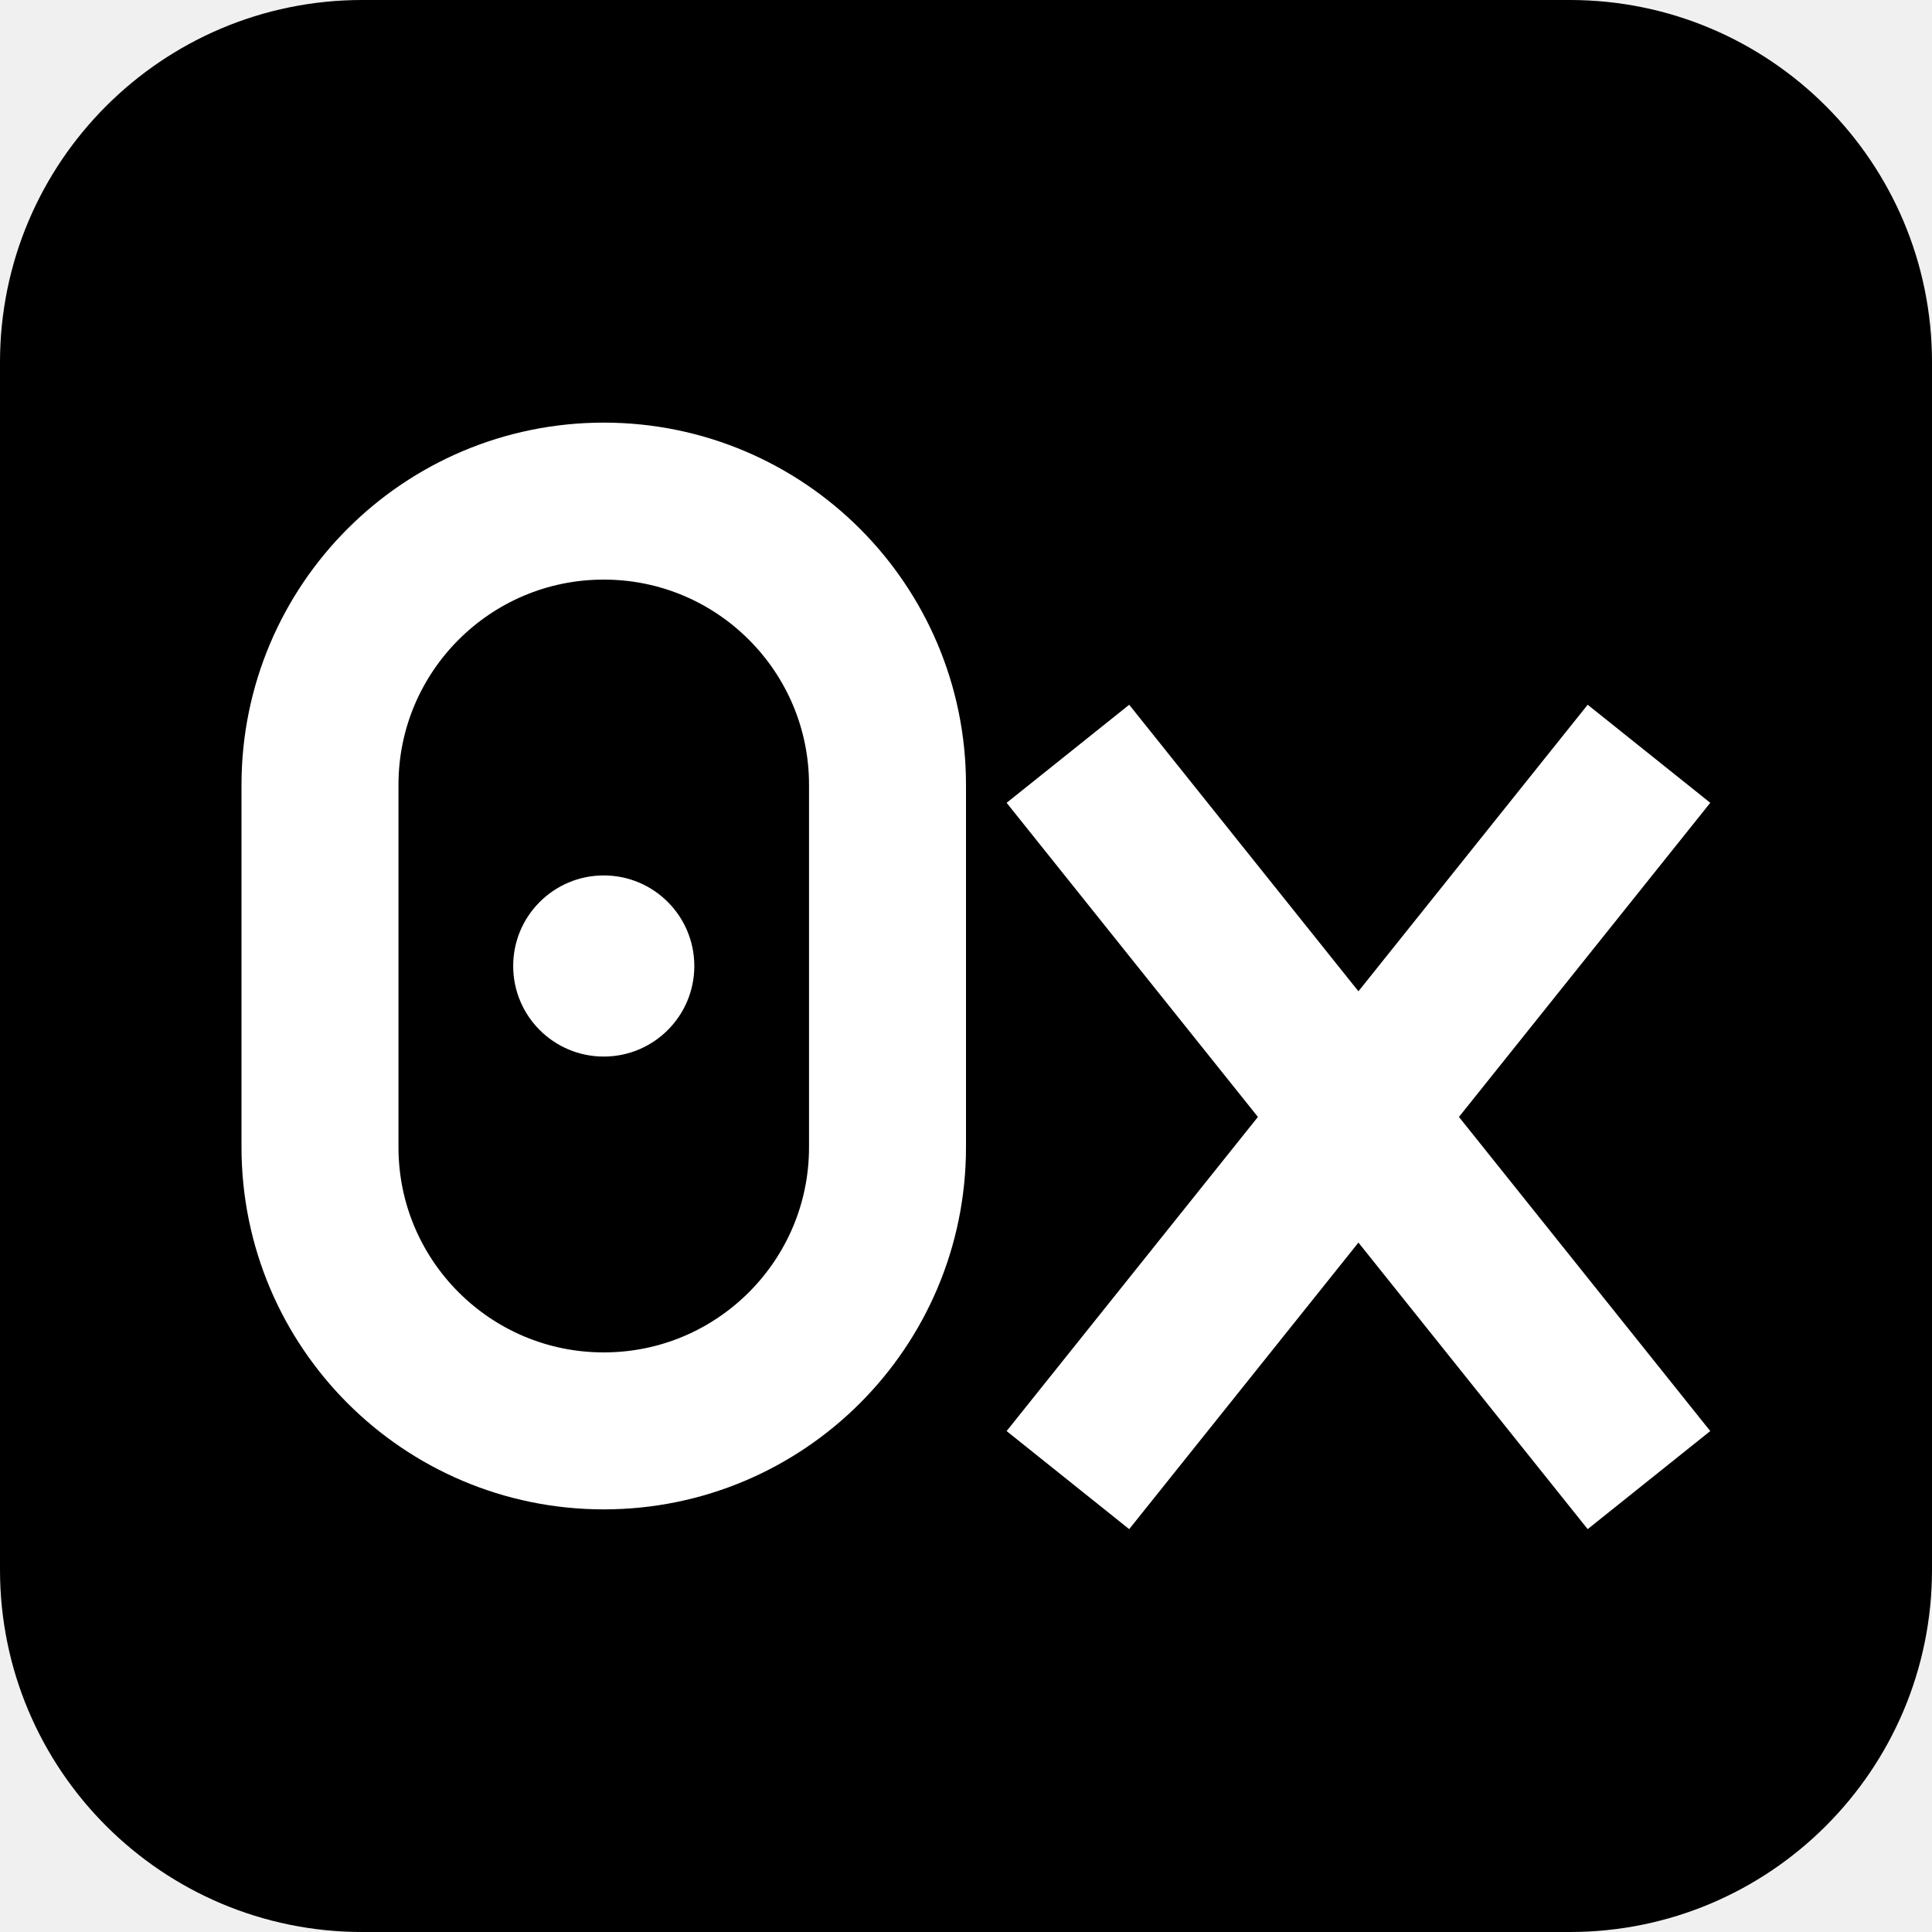
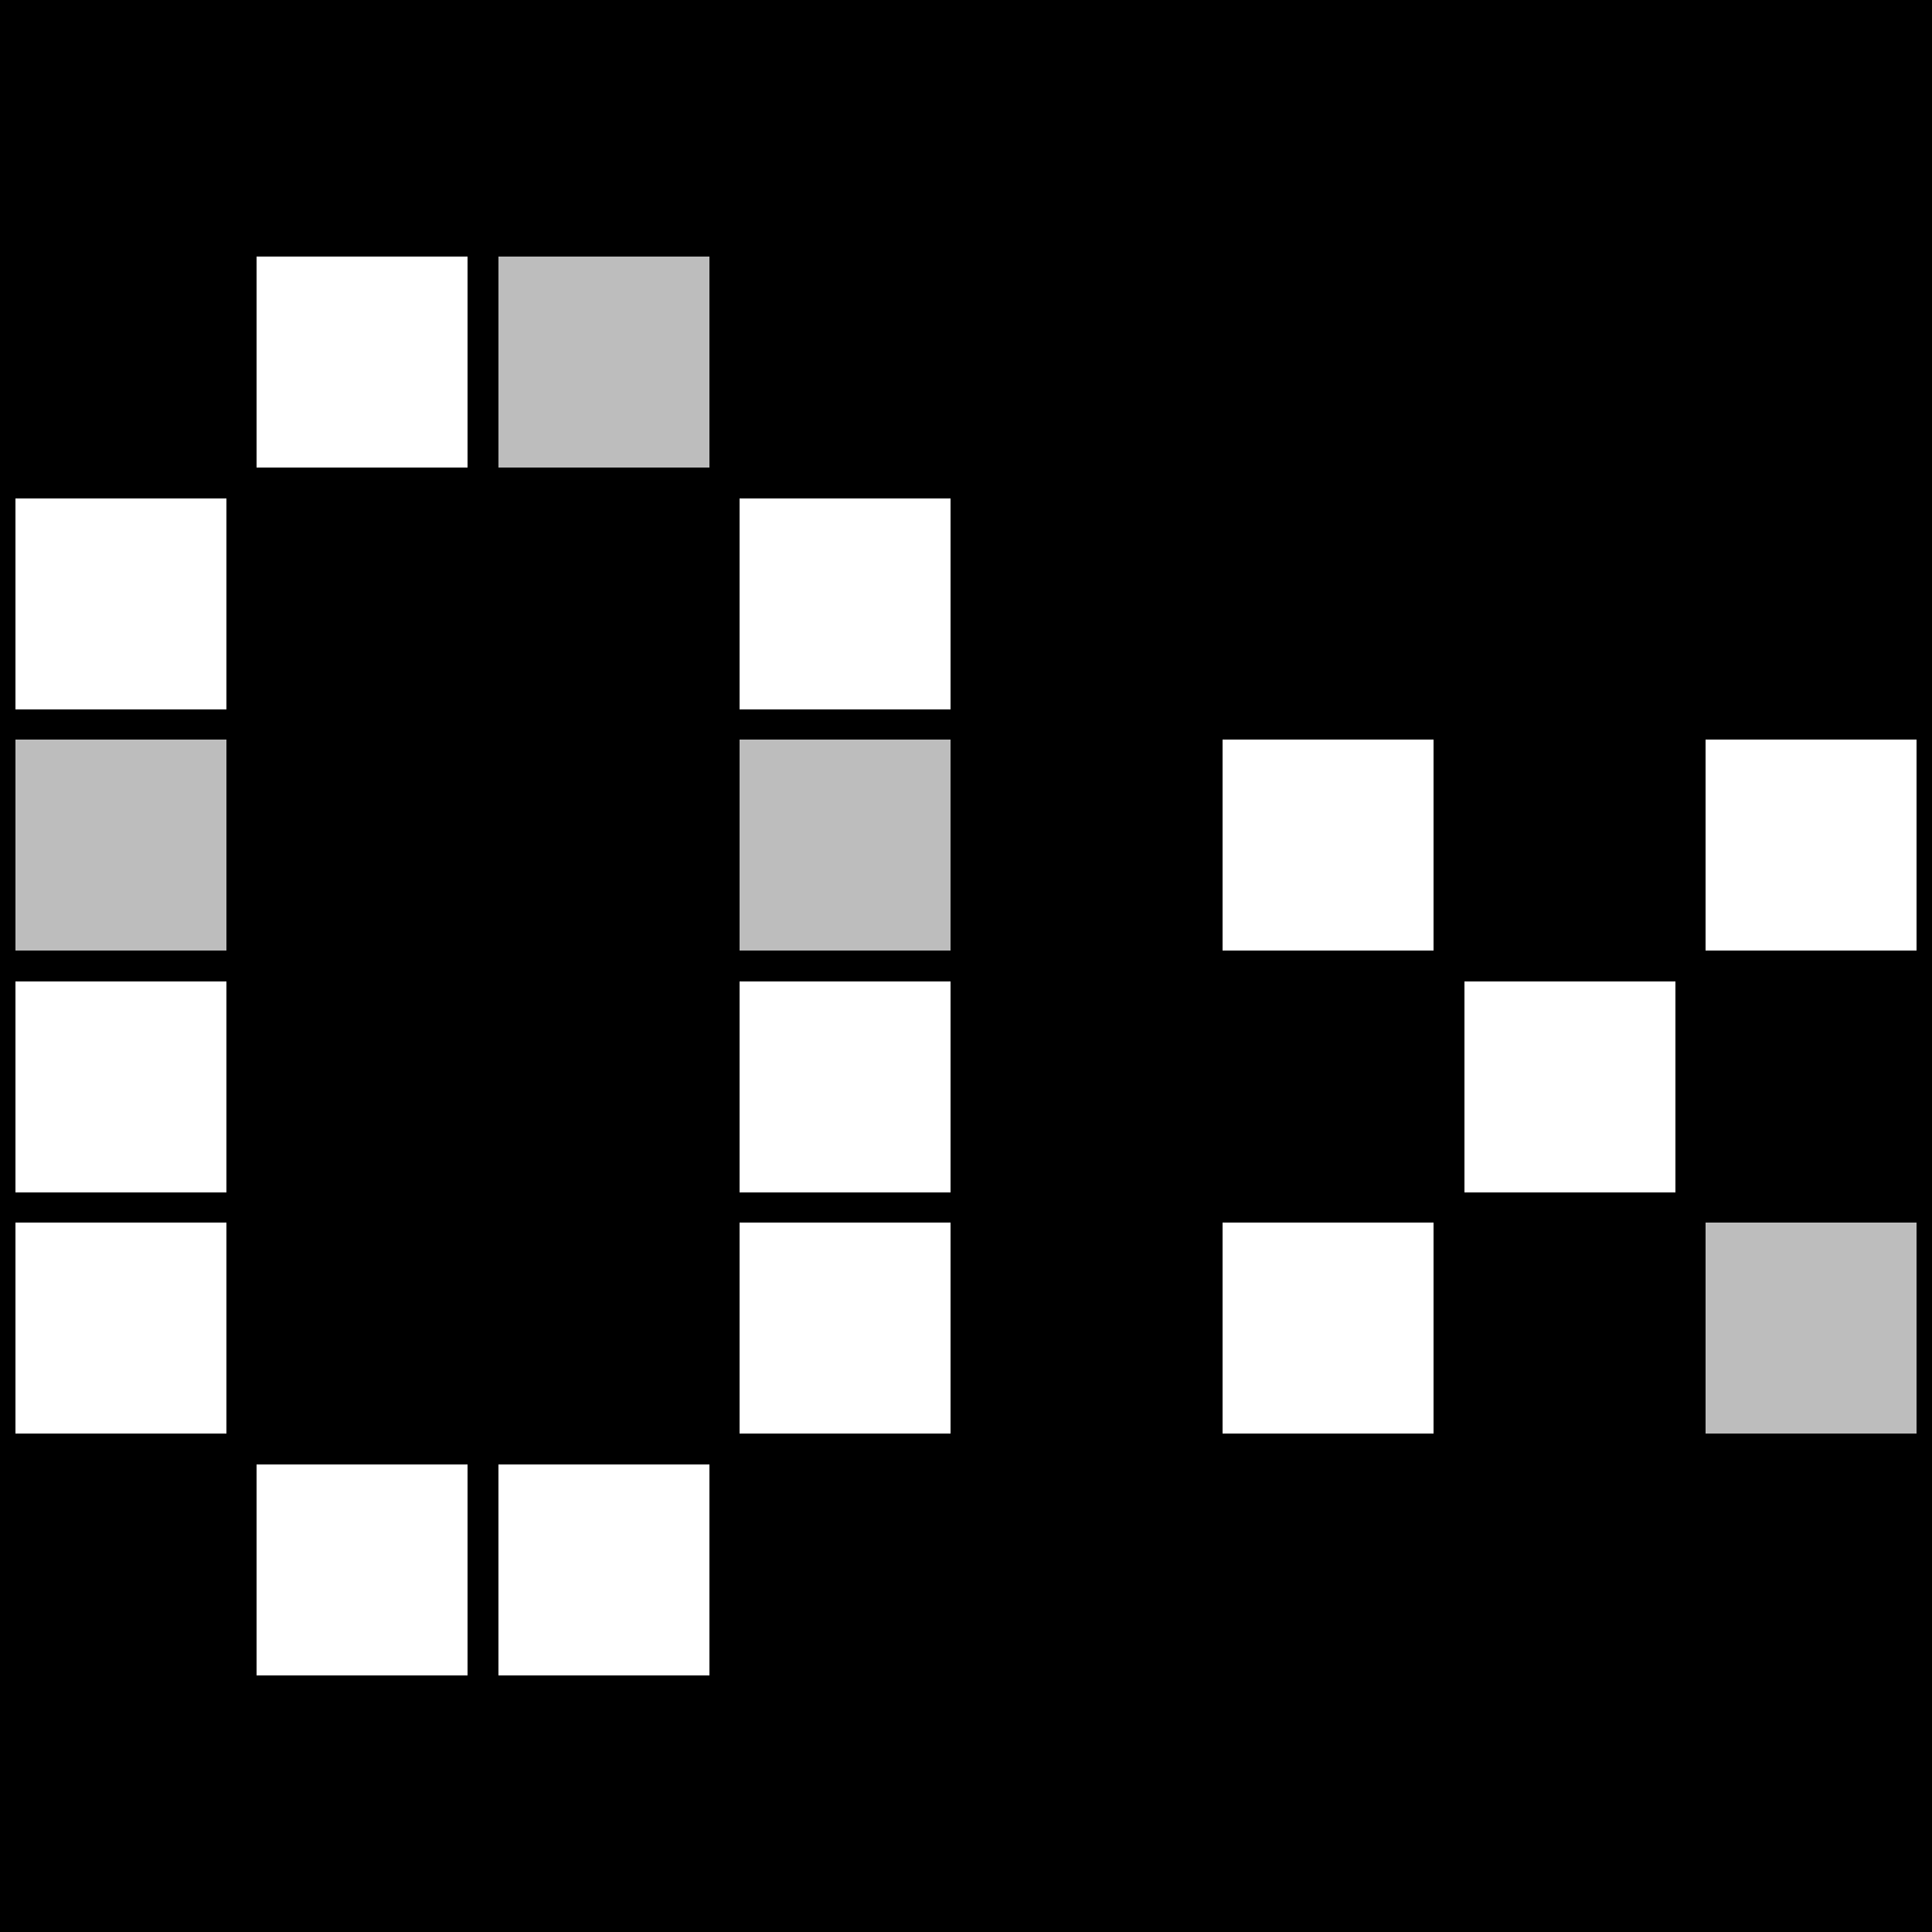
- <svg xmlns="http://www.w3.org/2000/svg" viewBox="0 0 32 32">
-   <rect width="32" height="32" rx="6" fill="#000" />
-   <rect x="5.3" y="8.3" width="9.4" height="15.4" rx="4.7" fill="none" stroke="#fff" stroke-width="2.6" />
-   <circle cx="10" cy="16" r="1.5" fill="#fff" />
-   <path d="M18.5 13.5l8 10M26.5 13.5l-8 10" stroke="#fff" stroke-width="2.6" stroke-linecap="square" />
+ <svg xmlns="http://www.w3.org/2000/svg" viewBox="0 0 32 32" shape-rendering="crispEdges">
+   <rect width="32" height="32" fill="#000" />
+   <rect x="4.25" y="4.25" width="3.5" height="3.5" fill="#fff" />
+   <rect x="8.25" y="4.25" width="3.5" height="3.5" fill="#bdbdbd" />
+   <rect x="0.25" y="8.25" width="3.5" height="3.5" fill="#fff" />
+   <rect x="12.25" y="8.25" width="3.5" height="3.5" fill="#fff" />
+   <rect x="0.25" y="12.25" width="3.5" height="3.5" fill="#bdbdbd" />
+   <rect x="12.25" y="12.25" width="3.5" height="3.5" fill="#bdbdbd" />
+   <rect x="20.25" y="12.25" width="3.5" height="3.5" fill="#fff" />
+   <rect x="28.25" y="12.25" width="3.5" height="3.5" fill="#fff" />
+   <rect x="0.25" y="16.25" width="3.5" height="3.5" fill="#fff" />
+   <rect x="12.25" y="16.25" width="3.5" height="3.5" fill="#fff" />
+   <rect x="24.25" y="16.25" width="3.5" height="3.5" fill="#fff" />
+   <rect x="0.25" y="20.25" width="3.5" height="3.5" fill="#fff" />
+   <rect x="12.25" y="20.25" width="3.5" height="3.5" fill="#fff" />
+   <rect x="20.25" y="20.25" width="3.5" height="3.5" fill="#fff" />
+   <rect x="28.25" y="20.25" width="3.5" height="3.5" fill="#bdbdbd" />
+   <rect x="4.25" y="24.25" width="3.5" height="3.5" fill="#fff" />
+   <rect x="8.25" y="24.25" width="3.5" height="3.5" fill="#fff" />
</svg>
